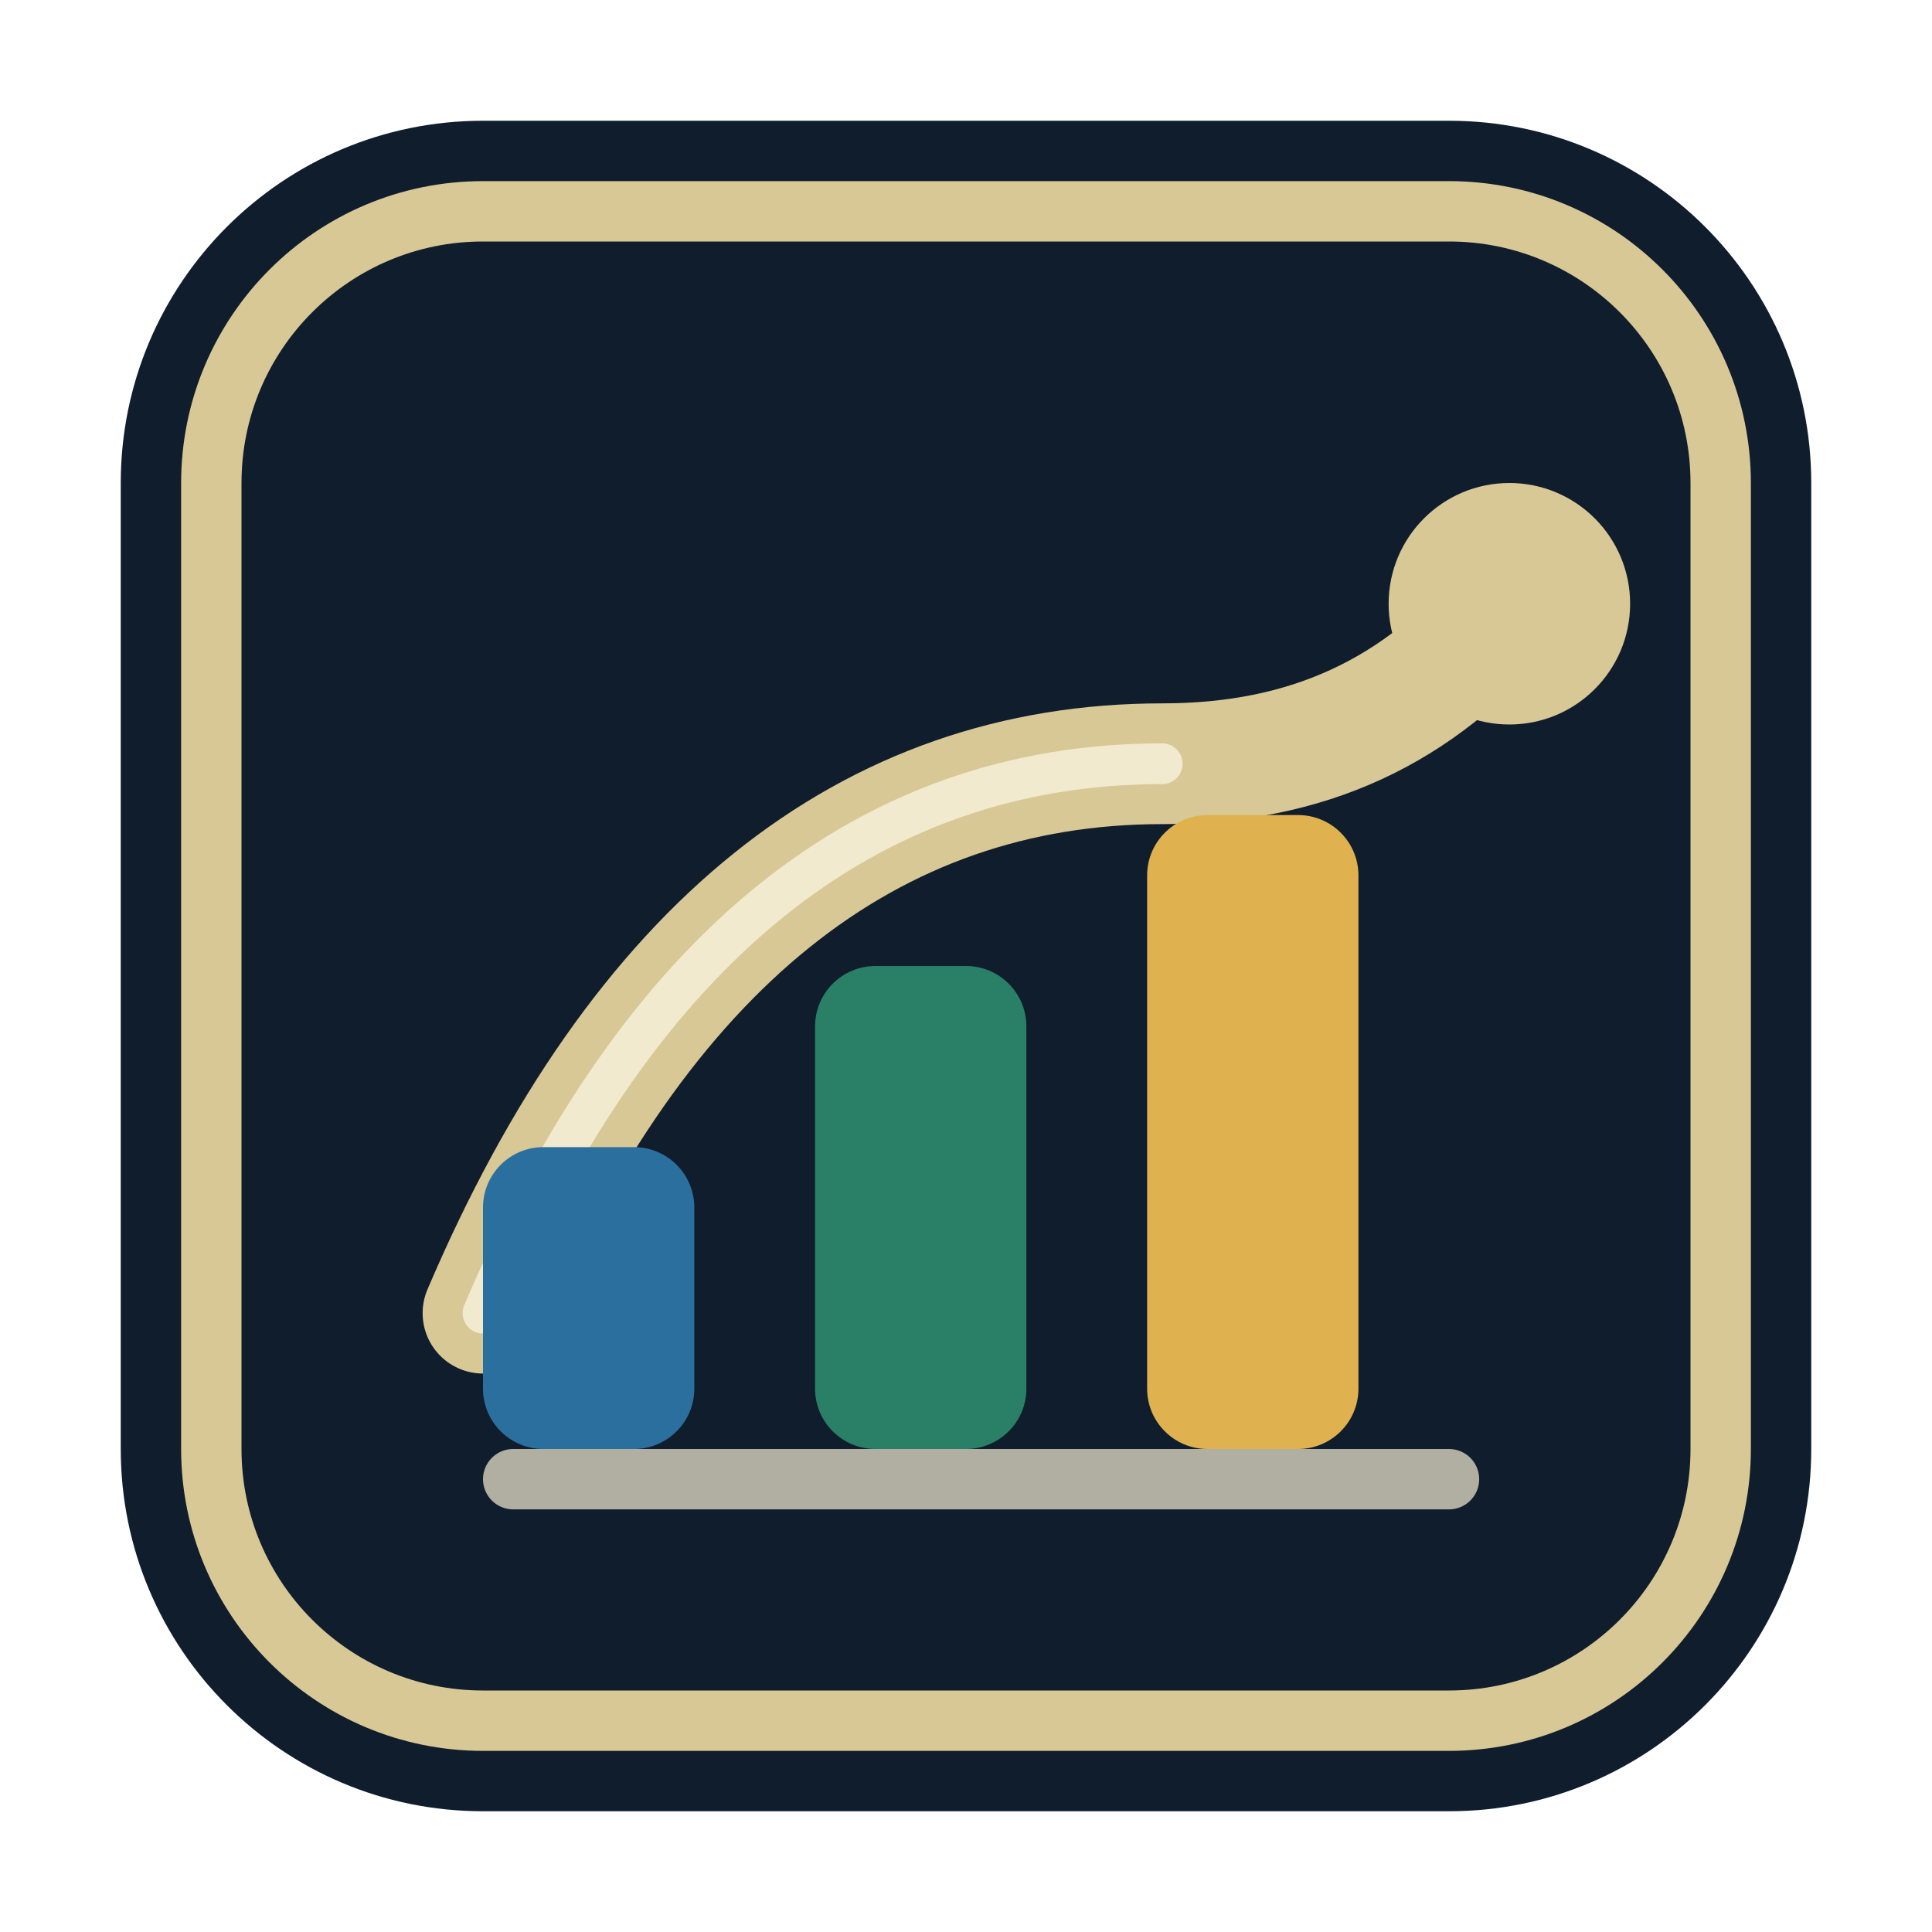
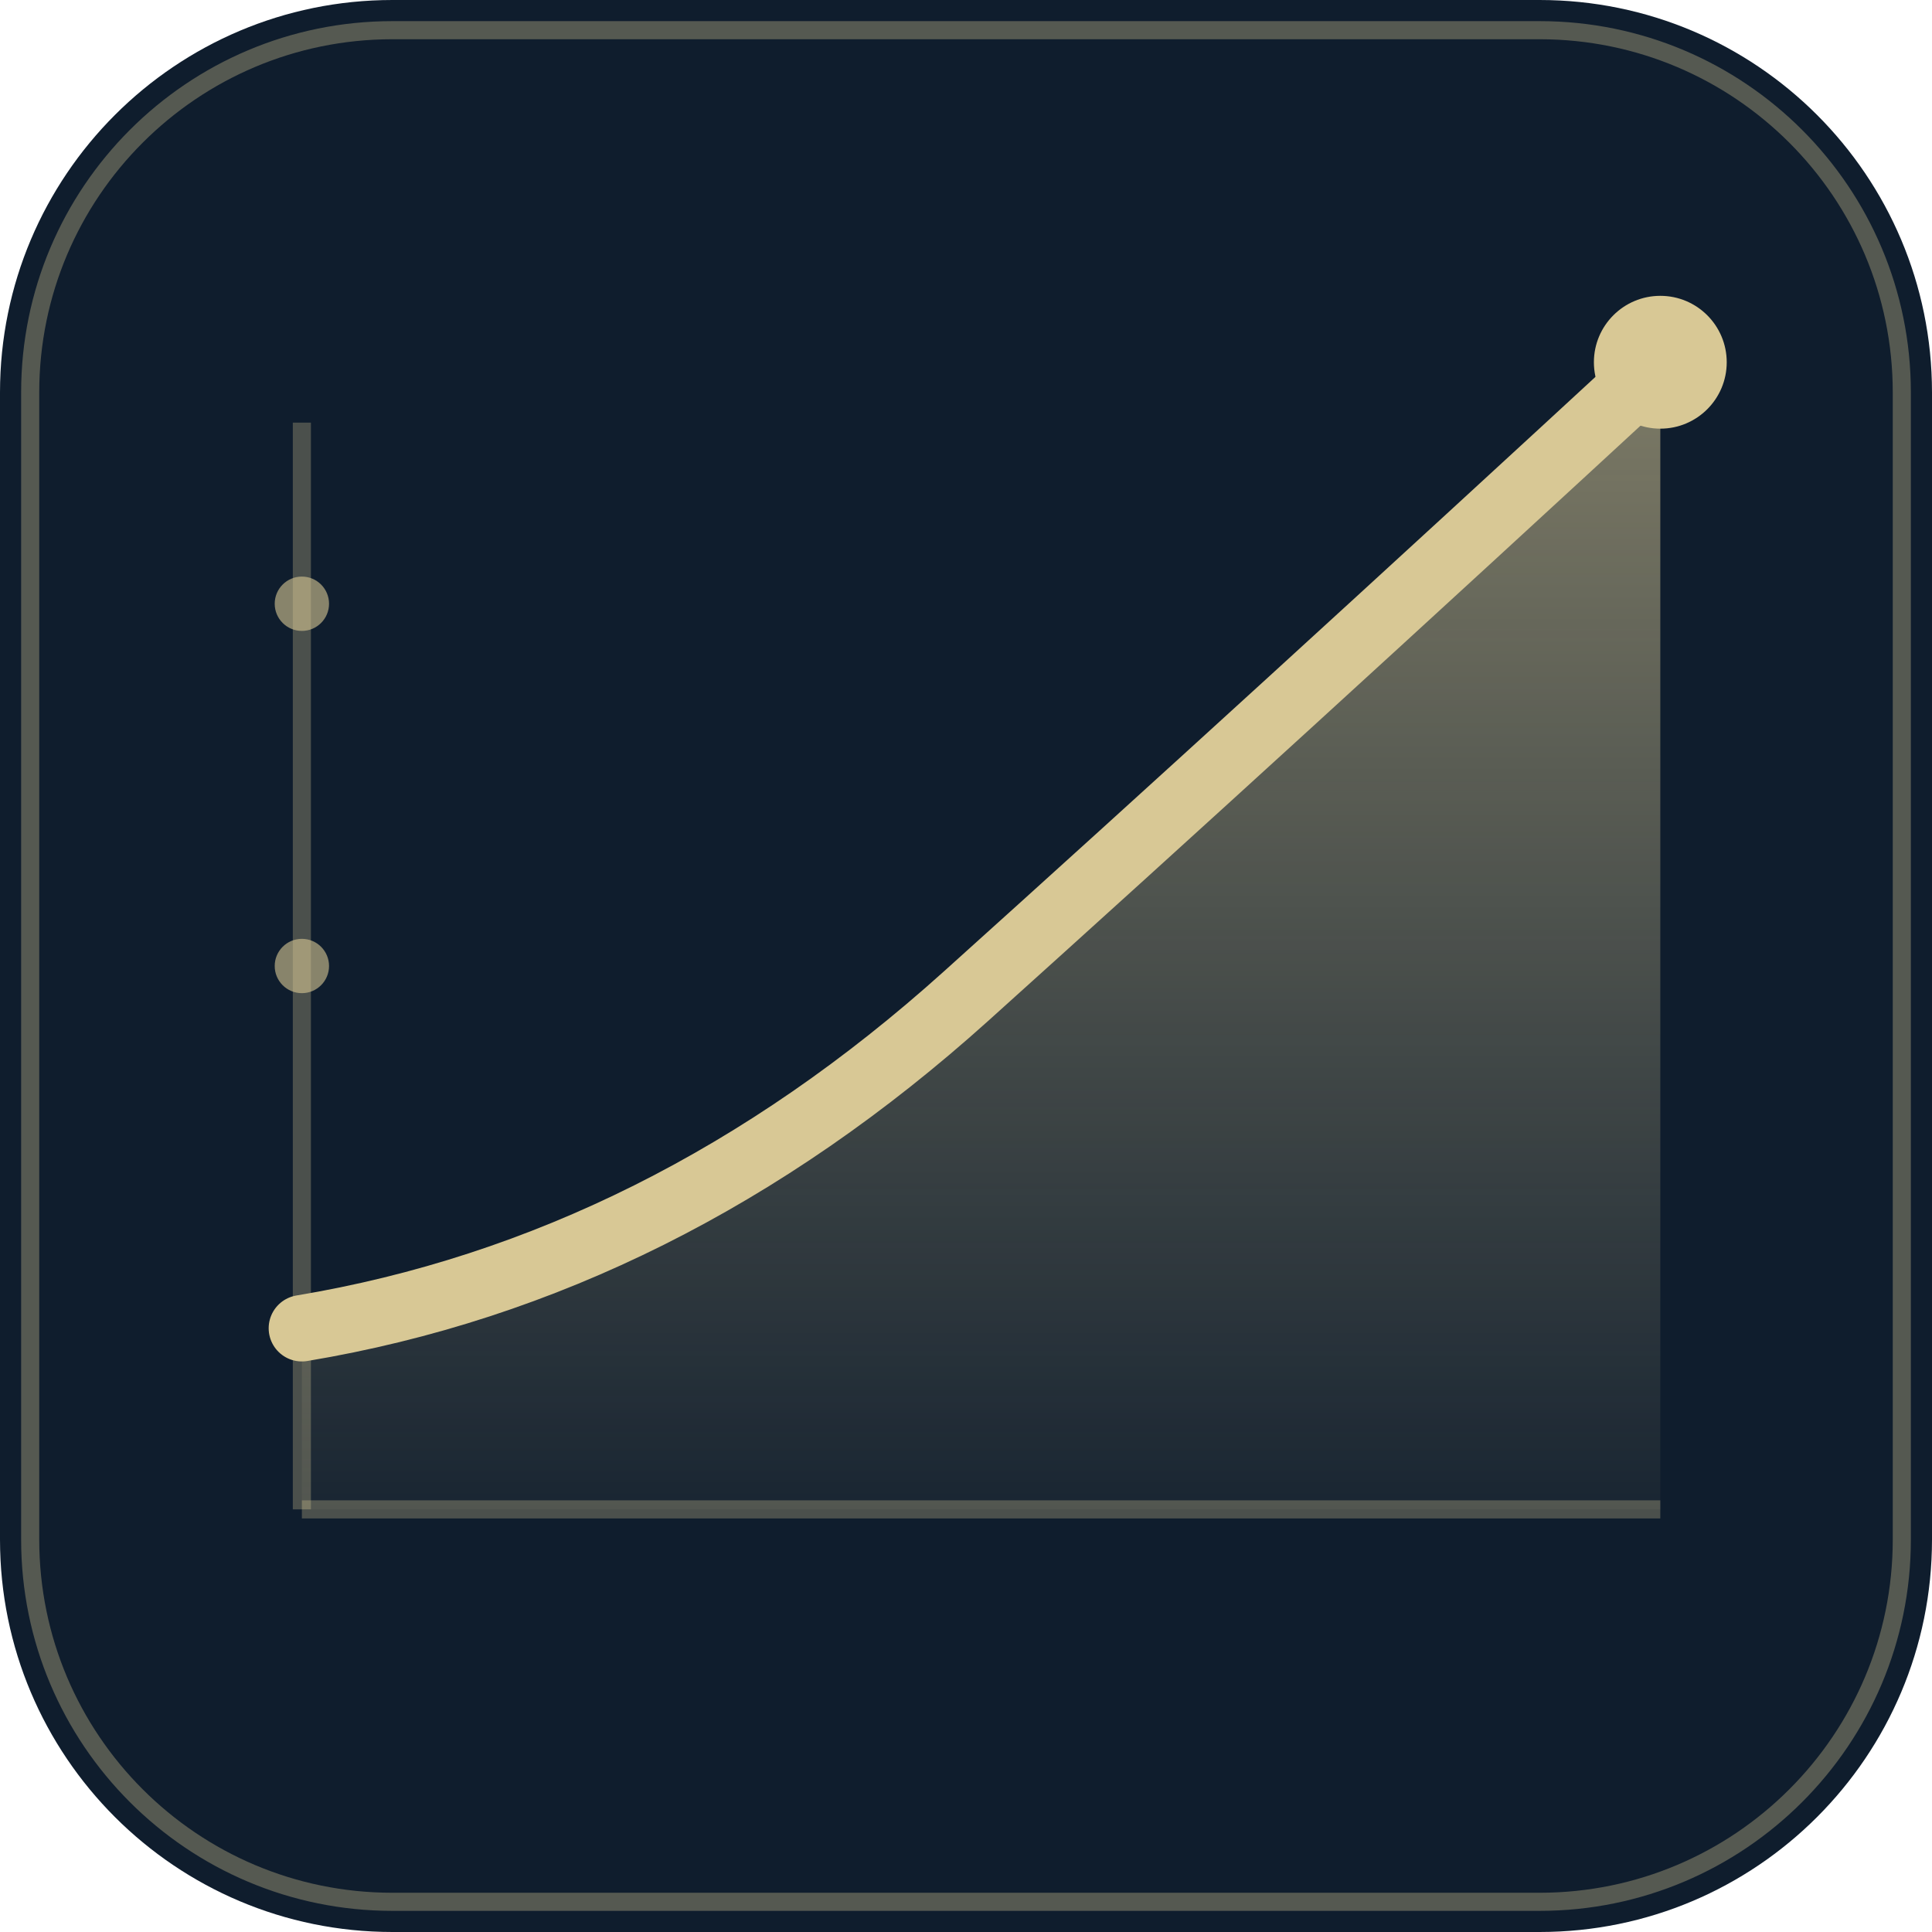
<svg xmlns="http://www.w3.org/2000/svg" viewBox="0 0 64 64" role="img" aria-labelledby="title desc">
-   <rect x="4" y="4" width="56" height="56" rx="12" fill="#0f1d2d" />
-   <rect x="7" y="7" width="50" height="50" rx="9" fill="none" stroke="#d8c895" stroke-width="2" />
-   <path d="M16 43.5c5.2-12.2 12.8-18.2 22.5-18.2 4.8 0 8.5-1.7 11.5-5.3" fill="none" stroke="#d8c895" stroke-width="4" stroke-linecap="round" />
-   <path d="M16 43.5c5.2-12.2 12.8-18.2 22.5-18.2" fill="none" stroke="#f5edd4" stroke-width="1.35" stroke-linecap="round" opacity="0.9" />
-   <circle cx="50" cy="20" r="4" fill="#d8c895" />
-   <rect x="16" y="38" width="7" height="10" rx="2" fill="#2b6f9f" />
-   <rect x="27" y="32" width="7" height="16" rx="2" fill="#2a8066" />
-   <rect x="38" y="27" width="7" height="21" rx="2" fill="#e0b24f" />
-   <path d="M17 49h31" stroke="#f5edd4" stroke-width="2" stroke-linecap="round" opacity="0.7" />
+   <defs>
+     <linearGradient id="ckg-illu-fill" x1="0" y1="0" x2="0" y2="1">
+       <stop offset="0" stop-color="#d8c895" stop-opacity="0.55" />
+       <stop offset="1" stop-color="#d8c895" stop-opacity="0.05" />
+     </linearGradient>
+   </defs>
+   <rect width="64" height="64" rx="13" fill="#0f1d2d" />
+   <rect x="1" y="1" width="62" height="62" rx="12" fill="none" stroke="#d8c895" stroke-width="0.6" opacity="0.35" />
+   <line x1="10" y1="14" x2="10" y2="50" stroke="#d8c895" stroke-width="0.6" opacity="0.30" />
+   <line x1="10" y1="50" x2="55" y2="50" stroke="#d8c895" stroke-width="0.6" opacity="0.30" />
+   <circle cx="10" cy="20" r="0.9" fill="#d8c895" opacity="0.6" />
+   <circle cx="10" cy="32" r="0.9" fill="#d8c895" opacity="0.6" />
+   <circle cx="10" cy="44" r="0.9" fill="#d8c895" opacity="0.6" />
+   <path d="M 10 50 L 10 44 Q 22 42 32 33 T 55 12 L 55 50 Z" fill="url(#ckg-illu-fill)" />
+   <path d="M 10 44 Q 22 42 32 33 T 55 12" fill="none" stroke="#d8c895" stroke-width="2.2" stroke-linecap="round" />
+   <circle cx="55" cy="12" r="2.2" fill="#d8c895" />
</svg>
